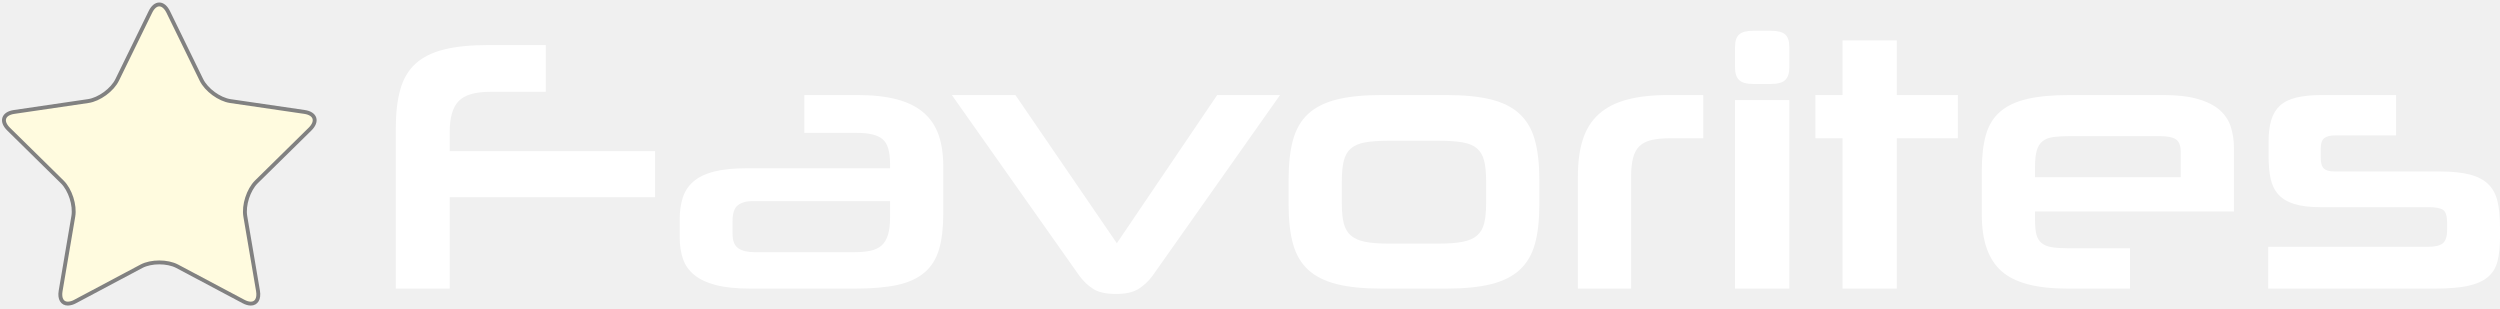
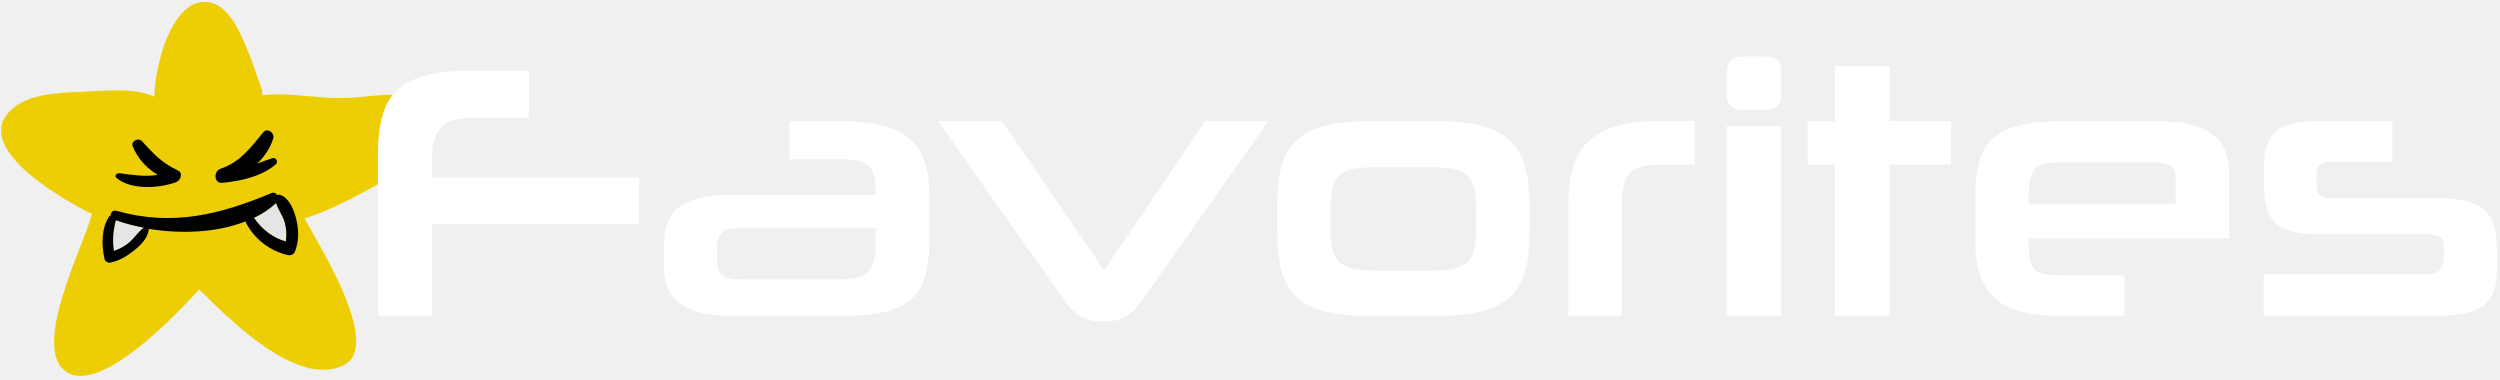
- <svg xmlns="http://www.w3.org/2000/svg" width="100%" height="100%" viewBox="0 0 633 78" version="1.1" xml:space="preserve" style="fill-rule:evenodd;clip-rule:evenodd;stroke-linejoin:round;stroke-miterlimit:2;">
-   <g transform="matrix(1,0,0,1,-3,-21)">
-     <g transform="matrix(1.24689,0,0,1.24689,-79.7144,-14.4399)">
+ <svg xmlns="http://www.w3.org/2000/svg" width="100%" height="100%" viewBox="0 0 633 96" version="1.1" xml:space="preserve" style="fill-rule:evenodd;clip-rule:evenodd;stroke-linejoin:round;stroke-miterlimit:2;">
+   <clipPath id="_clip1">
+     <rect id="auto-favorites.afdesign" x="0.27" y="0.488" width="632" height="94.693" />
+   </clipPath>
+   <g clip-path="url(#_clip1)">
+     <g>
      <g>
-         <g transform="matrix(3.03759,0,0,3.03759,15.0814,-0.14)">
-           <path d="M27.521,9.7C27.305,9.7 27.089,9.869 26.926,10.206L24.709,14.739C24.38,15.414 23.507,16.051 22.772,16.159L17.82,16.886C17.083,16.994 16.917,17.512 17.45,18.036L21.035,21.564C21.568,22.09 21.901,23.124 21.775,23.863L20.927,28.848C20.835,29.384 21.039,29.7 21.41,29.7C21.58,29.693 21.747,29.645 21.896,29.559L26.327,27.204C26.658,27.03 27.09,26.945 27.522,26.945C27.957,26.945 28.393,27.031 28.719,27.204L33.152,29.559C33.33,29.654 33.498,29.7 33.637,29.7C34.009,29.7 34.211,29.384 34.121,28.848L33.272,23.863C33.148,23.124 33.481,22.089 34.011,21.564L37.598,18.036C38.13,17.512 37.965,16.994 37.227,16.886L32.273,16.161C31.538,16.052 30.666,15.415 30.337,14.74L28.122,10.206C27.955,9.869 27.741,9.7 27.521,9.7Z" style="fill:rgb(255,251,223);fill-rule:nonzero;stroke:rgb(129,129,129);stroke-width:0.26px;" />
+         <g>
+           <path d="M103.859,24.515c-4.953,-1.196 -10.761,0.057 -15.771,0.285c-7.288,0.341 -14.291,-1.538 -21.636,-0.684c0,-1.651 -0.854,-3.302 -1.366,-4.839c-1.025,-3.075 -2.164,-6.092 -3.473,-9.053c-1.765,-4.043 -4.726,-9.736 -9.85,-9.736c-8.598,0.057 -12.583,16.568 -12.697,24.027c-4.897,-2.505 -13.779,-1.423 -18.561,-1.253c-6.15,0.285 -14.121,0.399 -18.505,5.409c-8.142,9.509 14.747,22.319 20.953,25.337c0.114,0.057 0.228,0.057 0.341,0.114c-1.822,7.629 -15.828,34.275 -6.32,40.14c9.964,6.206 33.308,-21.067 33.479,-20.953c7.516,7.402 24.824,25.052 36.61,19.131c9.964,-4.954 -6.775,-31.087 -9.964,-37.123c6.206,-1.936 12.185,-5.124 17.821,-8.255c5.181,-2.904 12.469,-7.004 14.861,-12.868c1.936,-4.669 -1.31,-8.597 -5.922,-9.679Z" style="fill:#edce04;fill-rule:nonzero;" />
        </g>
        <g>
-           <g transform="matrix(6.0434,0,0,6.0434,142.646,87.028)">
-             <path d="M2.484,-3.072L2.484,0L0.672,0L0.672,-5.376C0.672,-5.888 0.722,-6.324 0.822,-6.684C0.922,-7.044 1.092,-7.334 1.332,-7.554C1.572,-7.774 1.892,-7.934 2.292,-8.034C2.692,-8.134 3.192,-8.184 3.792,-8.184L5.712,-8.184L5.712,-6.612L3.84,-6.612C3.336,-6.612 2.984,-6.508 2.784,-6.3C2.584,-6.092 2.484,-5.748 2.484,-5.268L2.484,-4.62L9.384,-4.62L9.384,-3.072L2.484,-3.072Z" style="fill:white;fill-rule:nonzero;" />
+           <g>
+             <path d="M32.91,61.226c-1.191,1.051 -2.593,1.822 -4.064,2.312c-0.421,-2.592 -0.21,-5.185 0.49,-7.778c2.173,0.771 4.555,1.402 7.078,1.892c-1.332,0.981 -2.313,2.453 -3.504,3.574Z" style="fill:#e5e5e5;fill-rule:nonzero;" />
+             <path d="M64.443,55.34c-0.07,-0.07 -0.14,-0.14 -0.21,-0.14c2.102,-0.981 3.994,-2.243 5.676,-3.784c0.42,1.401 1.401,2.803 1.962,4.204c0.63,1.822 0.77,3.714 0.49,5.536c-3.293,-0.981 -5.886,-2.943 -7.918,-5.816Z" style="fill:#e5e5e5;fill-rule:nonzero;" />
+             <path d="M75.024,55.55c-0.491,-2.172 -1.822,-5.606 -4.204,-6.236c-0.211,-0.07 -0.421,-0 -0.631,0.07c-0.28,-0.491 -0.841,-0.771 -1.472,-0.491c-13.033,5.466 -25.156,8.479 -39.24,4.485c-0.911,-0.28 -1.472,0.49 -1.472,1.191c-0.14,0.07 -0.21,0.14 -0.35,0.21c-2.032,3.013 -1.962,7.358 -1.192,10.791c0.141,0.701 0.911,1.052 1.542,0.911c2.242,-0.49 4.134,-1.611 5.956,-3.083c1.612,-1.261 3.504,-3.153 3.714,-5.325c0,-0.07 0,-0.14 -0.07,-0.14c8.058,1.331 17.168,1.051 24.596,-1.892c-0,0.14 0.07,0.28 0.14,0.49c2.172,4.065 6.026,7.008 10.511,8.058c0.84,0.211 1.611,-0.21 1.892,-1.051c0.981,-2.733 0.91,-5.325 0.28,-7.988Zm-42.114,5.676c-1.191,1.051 -2.593,1.822 -4.064,2.312c-0.421,-2.592 -0.21,-5.185 0.49,-7.778c2.173,0.771 4.555,1.402 7.078,1.892c-1.332,0.981 -2.313,2.453 -3.504,3.574Zm31.533,-5.886c-0.07,-0.07 -0.14,-0.14 -0.21,-0.14c2.102,-0.981 3.994,-2.243 5.676,-3.784c0.42,1.401 1.401,2.803 1.962,4.204c0.63,1.822 0.77,3.714 0.49,5.536c-3.293,-0.981 -5.886,-2.943 -7.918,-5.816Z" style="fill-rule:nonzero;" />
          </g>
-           <g transform="matrix(6.0434,0,0,6.0434,142.646,87.028)">
-             <path d="M12.588,0C12.116,0 11.728,-0.04 11.424,-0.12C11.12,-0.2 10.878,-0.314 10.698,-0.462C10.518,-0.61 10.392,-0.79 10.32,-1.002C10.248,-1.214 10.212,-1.452 10.212,-1.716L10.212,-2.328C10.212,-2.6 10.246,-2.842 10.314,-3.054C10.382,-3.266 10.5,-3.446 10.668,-3.594C10.836,-3.742 11.066,-3.854 11.358,-3.93C11.65,-4.006 12.02,-4.044 12.468,-4.044L17.28,-4.044L17.28,-4.188C17.28,-4.604 17.196,-4.882 17.028,-5.022C16.86,-5.162 16.576,-5.232 16.176,-5.232L14.4,-5.232L14.4,-6.504L16.176,-6.504C16.696,-6.504 17.138,-6.456 17.502,-6.36C17.866,-6.264 18.164,-6.118 18.396,-5.922C18.628,-5.726 18.798,-5.478 18.906,-5.178C19.014,-4.878 19.068,-4.52 19.068,-4.104L19.068,-2.52C19.068,-2.048 19.022,-1.652 18.93,-1.332C18.838,-1.012 18.678,-0.752 18.45,-0.552C18.222,-0.352 17.918,-0.21 17.538,-0.126C17.158,-0.042 16.68,0 16.104,0L12.588,0ZM17.28,-2.94L12.66,-2.94C12.452,-2.94 12.288,-2.894 12.168,-2.802C12.048,-2.71 11.988,-2.536 11.988,-2.28L11.988,-1.836C11.988,-1.604 12.052,-1.444 12.18,-1.356C12.308,-1.268 12.488,-1.224 12.72,-1.224L16.08,-1.224C16.288,-1.224 16.468,-1.24 16.62,-1.272C16.772,-1.304 16.896,-1.362 16.992,-1.446C17.088,-1.53 17.16,-1.648 17.208,-1.8C17.256,-1.952 17.28,-2.148 17.28,-2.388L17.28,-2.94Z" style="fill:white;fill-rule:nonzero;" />
-           </g>
-           <g transform="matrix(6.0434,0,0,6.0434,258.97,87.028)">
-             <path d="M6.852,-0.432C6.716,-0.248 6.558,-0.1 6.378,0.012C6.198,0.124 5.948,0.18 5.628,0.18C5.292,0.18 5.036,0.124 4.86,0.012C4.684,-0.1 4.528,-0.248 4.392,-0.432L0.108,-6.504L2.244,-6.504L5.652,-1.524L9.024,-6.504L11.136,-6.504L6.852,-0.432Z" style="fill:white;fill-rule:nonzero;" />
-           </g>
-           <g transform="matrix(6.0434,0,0,6.0434,258.97,87.028)">
-             <path d="M14.544,0C13.944,0 13.444,-0.05 13.044,-0.15C12.644,-0.25 12.324,-0.41 12.084,-0.63C11.844,-0.85 11.674,-1.138 11.574,-1.494C11.474,-1.85 11.424,-2.288 11.424,-2.808L11.424,-3.684C11.424,-4.204 11.474,-4.644 11.574,-5.004C11.674,-5.364 11.844,-5.654 12.084,-5.874C12.324,-6.094 12.644,-6.254 13.044,-6.354C13.444,-6.454 13.944,-6.504 14.544,-6.504L16.716,-6.504C17.324,-6.504 17.828,-6.454 18.228,-6.354C18.628,-6.254 18.948,-6.092 19.188,-5.868C19.428,-5.644 19.598,-5.352 19.698,-4.992C19.798,-4.632 19.848,-4.192 19.848,-3.672L19.848,-2.808C19.848,-2.288 19.798,-1.85 19.698,-1.494C19.598,-1.138 19.428,-0.85 19.188,-0.63C18.948,-0.41 18.628,-0.25 18.228,-0.15C17.828,-0.05 17.324,0 16.716,0L14.544,0ZM18.06,-3.624C18.06,-3.896 18.038,-4.12 17.994,-4.296C17.95,-4.472 17.87,-4.61 17.754,-4.71C17.638,-4.81 17.476,-4.878 17.268,-4.914C17.06,-4.95 16.796,-4.968 16.476,-4.968L14.784,-4.968C14.464,-4.968 14.202,-4.95 13.998,-4.914C13.794,-4.878 13.634,-4.81 13.518,-4.71C13.402,-4.61 13.322,-4.472 13.278,-4.296C13.234,-4.12 13.212,-3.896 13.212,-3.624L13.212,-2.856C13.212,-2.584 13.234,-2.362 13.278,-2.19C13.322,-2.018 13.402,-1.882 13.518,-1.782C13.634,-1.682 13.794,-1.612 13.998,-1.572C14.202,-1.532 14.464,-1.512 14.784,-1.512L16.476,-1.512C16.796,-1.512 17.06,-1.532 17.268,-1.572C17.476,-1.612 17.638,-1.682 17.754,-1.782C17.87,-1.882 17.95,-2.018 17.994,-2.19C18.038,-2.362 18.06,-2.584 18.06,-2.856L18.06,-3.624Z" style="fill:white;fill-rule:nonzero;" />
-           </g>
-           <g transform="matrix(6.0434,0,0,6.0434,258.97,87.028)">
-             <path d="M21.144,0L21.144,-3.768C21.144,-4.256 21.2,-4.672 21.312,-5.016C21.424,-5.36 21.602,-5.642 21.846,-5.862C22.09,-6.082 22.404,-6.244 22.788,-6.348C23.172,-6.452 23.64,-6.504 24.192,-6.504L25.356,-6.504L25.356,-5.052L24.24,-5.052C23.992,-5.052 23.784,-5.032 23.616,-4.992C23.448,-4.952 23.314,-4.884 23.214,-4.788C23.114,-4.692 23.042,-4.56 22.998,-4.392C22.954,-4.224 22.932,-4.012 22.932,-3.756L22.932,0L21.144,0Z" style="fill:white;fill-rule:nonzero;" />
-           </g>
-           <g transform="matrix(6.0434,0,0,6.0434,258.97,87.028)">
-             <path d="M26.424,0L26.424,-6.336L28.248,-6.336L28.248,0L26.424,0ZM27.036,-6.876C26.812,-6.876 26.654,-6.92 26.562,-7.008C26.47,-7.096 26.424,-7.236 26.424,-7.428L26.424,-8.124C26.424,-8.316 26.47,-8.454 26.562,-8.538C26.654,-8.622 26.812,-8.664 27.036,-8.664L27.624,-8.664C27.856,-8.664 28.018,-8.622 28.11,-8.538C28.202,-8.454 28.248,-8.316 28.248,-8.124L28.248,-7.428C28.248,-7.236 28.202,-7.096 28.11,-7.008C28.018,-6.92 27.856,-6.876 27.624,-6.876L27.036,-6.876Z" style="fill:white;fill-rule:nonzero;" />
-           </g>
-           <g transform="matrix(6.0434,0,0,6.0434,258.97,87.028)">
-             <path d="M30.036,0L30.036,-5.052L29.124,-5.052L29.124,-6.504L30.036,-6.504L30.036,-8.34L31.86,-8.34L31.86,-6.504L33.912,-6.504L33.912,-5.052L31.86,-5.052L31.86,0L30.036,0Z" style="fill:white;fill-rule:nonzero;" />
-           </g>
-           <g transform="matrix(6.0434,0,0,6.0434,258.97,87.028)">
-             <path d="M36.504,-2.592L36.504,-2.292C36.504,-2.092 36.52,-1.932 36.552,-1.812C36.584,-1.692 36.642,-1.598 36.726,-1.53C36.81,-1.462 36.922,-1.416 37.062,-1.392C37.202,-1.368 37.376,-1.356 37.584,-1.356L39.696,-1.356L39.696,0L37.584,0C36.552,0 35.816,-0.196 35.376,-0.588C34.936,-0.98 34.716,-1.608 34.716,-2.472L34.716,-3.972C34.716,-4.444 34.762,-4.842 34.854,-5.166C34.946,-5.49 35.106,-5.75 35.334,-5.946C35.562,-6.142 35.864,-6.284 36.24,-6.372C36.616,-6.46 37.092,-6.504 37.668,-6.504L40.812,-6.504C41.276,-6.504 41.662,-6.46 41.97,-6.372C42.278,-6.284 42.522,-6.162 42.702,-6.006C42.882,-5.85 43.008,-5.662 43.08,-5.442C43.152,-5.222 43.188,-4.984 43.188,-4.728L43.188,-2.592L36.504,-2.592ZM41.4,-4.584C41.4,-4.8 41.346,-4.944 41.238,-5.016C41.13,-5.088 40.94,-5.124 40.668,-5.124L37.692,-5.124C37.468,-5.124 37.28,-5.114 37.128,-5.094C36.976,-5.074 36.854,-5.028 36.762,-4.956C36.67,-4.884 36.604,-4.78 36.564,-4.644C36.524,-4.508 36.504,-4.324 36.504,-4.092L36.504,-3.744L41.4,-3.744L41.4,-4.584Z" style="fill:white;fill-rule:nonzero;" />
-           </g>
-           <g transform="matrix(6.0434,0,0,6.0434,258.97,87.028)">
-             <path d="M52.128,-1.728C52.128,-1.408 52.1,-1.138 52.044,-0.918C51.988,-0.698 51.878,-0.52 51.714,-0.384C51.55,-0.248 51.326,-0.15 51.042,-0.09C50.758,-0.03 50.388,0 49.932,0L44.34,0L44.34,-1.404L49.704,-1.404C49.944,-1.404 50.112,-1.444 50.208,-1.524C50.304,-1.604 50.352,-1.756 50.352,-1.98L50.352,-2.196C50.352,-2.436 50.306,-2.586 50.214,-2.646C50.122,-2.706 49.968,-2.736 49.752,-2.736L46.104,-2.736C45.736,-2.736 45.438,-2.772 45.21,-2.844C44.982,-2.916 44.804,-3.024 44.676,-3.168C44.548,-3.312 44.462,-3.49 44.418,-3.702C44.374,-3.914 44.352,-4.164 44.352,-4.452L44.352,-4.944C44.352,-5.224 44.382,-5.464 44.442,-5.664C44.502,-5.864 44.6,-6.026 44.736,-6.15C44.872,-6.274 45.056,-6.364 45.288,-6.42C45.52,-6.476 45.812,-6.504 46.164,-6.504L48.636,-6.504L48.636,-5.148L46.596,-5.148C46.42,-5.148 46.294,-5.116 46.218,-5.052C46.142,-4.988 46.104,-4.872 46.104,-4.704L46.104,-4.404C46.104,-4.22 46.14,-4.096 46.212,-4.032C46.284,-3.968 46.4,-3.936 46.56,-3.936L50.088,-3.936C50.504,-3.936 50.844,-3.902 51.108,-3.834C51.372,-3.766 51.58,-3.658 51.732,-3.51C51.884,-3.362 51.988,-3.17 52.044,-2.934C52.1,-2.698 52.128,-2.408 52.128,-2.064L52.128,-1.728Z" style="fill:white;fill-rule:nonzero;" />
+           <g>
+             <path d="M45.033,43.147c-3.994,-1.822 -6.237,-4.274 -9.11,-7.427c-0.911,-0.982 -2.873,0.07 -2.312,1.331c1.191,3.013 3.503,5.536 6.306,7.217c-3.223,0.561 -6.586,0 -9.74,-0.42c-0.63,-0.07 -1.261,0.631 -0.7,1.191c3.713,3.154 10.931,2.663 15.205,1.051c1.051,-0.49 1.752,-2.312 0.351,-2.943Z" style="fill-rule:nonzero;" />
+             <path d="M68.928,40.064c-1.332,0.42 -2.593,0.911 -3.784,1.331c1.892,-1.821 3.363,-3.994 4.064,-6.446c0.35,-1.332 -1.542,-2.663 -2.523,-1.472c-3.223,3.854 -5.816,7.568 -10.861,9.25c-1.822,0.63 -1.682,3.784 0.49,3.573c4.695,-0.49 9.811,-1.541 13.525,-4.694c0.7,-0.631 -0,-1.892 -0.911,-1.542Z" style="fill-rule:nonzero;" />
          </g>
        </g>
      </g>
+       <path d="M109.436,56.713l-0,23.314l-13.752,0l0,-40.799c0,-3.886 0.379,-7.195 1.138,-9.927c0.759,-2.732 2.049,-4.933 3.871,-6.602c1.821,-1.67 4.25,-2.884 7.286,-3.643c3.035,-0.759 6.83,-1.138 11.383,-1.138l14.572,-0l-0,11.93l-14.207,-0c-3.825,-0 -6.497,0.789 -8.015,2.368c-1.517,1.578 -2.276,4.189 -2.276,7.832l-0,4.917l52.365,0l-0,11.748l-52.365,0Z" style="fill:#fff;fill-rule:nonzero;" />
+       <path d="M186.117,80.027c-3.582,0 -6.527,-0.303 -8.834,-0.91c-2.307,-0.607 -4.144,-1.473 -5.51,-2.596c-1.366,-1.123 -2.322,-2.489 -2.869,-4.098c-0.546,-1.609 -0.819,-3.415 -0.819,-5.419l-0,-4.644c-0,-2.064 0.258,-3.901 0.774,-5.51c0.516,-1.609 1.412,-2.975 2.687,-4.098c1.274,-1.123 3.02,-1.973 5.236,-2.55c2.216,-0.577 5.024,-0.865 8.424,-0.865l36.519,-0l0,-1.093c0,-3.157 -0.637,-5.267 -1.912,-6.329c-1.275,-1.063 -3.431,-1.594 -6.466,-1.594l-13.479,-0l0,-9.654l13.479,0c3.946,0 7.301,0.365 10.063,1.093c2.762,0.729 5.024,1.837 6.785,3.324c1.76,1.488 3.051,3.37 3.87,5.647c0.82,2.276 1.23,4.993 1.23,8.15l-0,12.022c-0,3.582 -0.349,6.587 -1.048,9.016c-0.698,2.428 -1.912,4.401 -3.642,5.919c-1.731,1.518 -4.038,2.596 -6.922,3.233c-2.884,0.638 -6.511,0.956 -10.883,0.956l-26.683,0Zm35.608,-22.312l-35.062,0c-1.578,0 -2.823,0.349 -3.734,1.048c-0.91,0.698 -1.366,2.018 -1.366,3.961l0,3.37c0,1.76 0.486,2.975 1.457,3.643c0.972,0.667 2.338,1.001 4.099,1.001l25.499,0c1.579,0 2.945,-0.121 4.098,-0.364c1.154,-0.243 2.095,-0.683 2.824,-1.32c0.728,-0.638 1.274,-1.534 1.639,-2.687c0.364,-1.154 0.546,-2.641 0.546,-4.463l0,-4.189Z" style="fill:#fff;fill-rule:nonzero;" />
+       <path d="M288.662,76.749c-1.032,1.396 -2.231,2.52 -3.597,3.37c-1.367,0.85 -3.264,1.275 -5.692,1.275c-2.55,-0 -4.493,-0.425 -5.829,-1.275c-1.336,-0.85 -2.519,-1.974 -3.552,-3.37l-32.512,-46.082l16.211,0l25.864,37.795l25.59,-37.795l16.029,0l-32.512,46.082Z" style="fill:#fff;fill-rule:nonzero;" />
+       <path d="M347.038,80.027c-4.554,0 -8.348,-0.379 -11.384,-1.138c-3.036,-0.759 -5.464,-1.973 -7.286,-3.643c-1.821,-1.669 -3.111,-3.855 -3.87,-6.557c-0.759,-2.702 -1.138,-6.026 -1.138,-9.972l-0,-6.648c-0,-3.946 0.379,-7.286 1.138,-10.018c0.759,-2.732 2.049,-4.933 3.87,-6.602c1.822,-1.67 4.25,-2.884 7.286,-3.643c3.036,-0.759 6.83,-1.139 11.384,-1.139l16.483,0c4.615,0 8.44,0.38 11.475,1.139c3.036,0.759 5.465,1.988 7.286,3.688c1.821,1.7 3.112,3.916 3.87,6.648c0.759,2.732 1.139,6.072 1.139,10.018l-0,6.557c-0,3.946 -0.38,7.27 -1.139,9.972c-0.758,2.702 -2.049,4.888 -3.87,6.557c-1.821,1.67 -4.25,2.884 -7.286,3.643c-3.035,0.759 -6.86,1.138 -11.475,1.138l-16.483,0Zm26.683,-27.503c0,-2.064 -0.167,-3.764 -0.501,-5.1c-0.333,-1.335 -0.941,-2.383 -1.821,-3.142c-0.88,-0.759 -2.11,-1.275 -3.688,-1.548c-1.579,-0.273 -3.582,-0.41 -6.011,-0.41l-12.841,0c-2.428,0 -4.417,0.137 -5.965,0.41c-1.548,0.273 -2.762,0.789 -3.643,1.548c-0.88,0.759 -1.487,1.807 -1.821,3.142c-0.334,1.336 -0.501,3.036 -0.501,5.1l-0,5.829c-0,2.064 0.167,3.749 0.501,5.054c0.334,1.305 0.941,2.338 1.821,3.097c0.881,0.758 2.095,1.29 3.643,1.593c1.548,0.304 3.537,0.456 5.965,0.456l12.841,-0c2.429,-0 4.432,-0.152 6.011,-0.456c1.578,-0.303 2.808,-0.835 3.688,-1.593c0.88,-0.759 1.488,-1.792 1.821,-3.097c0.334,-1.305 0.501,-2.99 0.501,-5.054l0,-5.829Z" style="fill:#fff;fill-rule:nonzero;" />
+       <path d="M397.126,80.027l0,-28.596c0,-3.703 0.425,-6.86 1.275,-9.471c0.85,-2.611 2.201,-4.751 4.053,-6.42c1.852,-1.67 4.235,-2.899 7.149,-3.689c2.914,-0.789 6.466,-1.184 10.655,-1.184l8.834,0l0,11.02l-8.47,-0c-1.882,-0 -3.46,0.152 -4.735,0.455c-1.275,0.304 -2.292,0.82 -3.051,1.548c-0.759,0.729 -1.305,1.731 -1.639,3.006c-0.334,1.275 -0.501,2.884 -0.501,4.826l-0,28.505l-13.57,0Z" style="fill:#fff;fill-rule:nonzero;" />
+       <path d="M437.197,80.027l0,-48.085l13.843,0l-0,48.085l-13.843,0Zm4.645,-52.183c-1.7,0 -2.899,-0.334 -3.597,-1.002c-0.699,-0.667 -1.048,-1.73 -1.048,-3.187l0,-5.282c0,-1.457 0.349,-2.504 1.048,-3.142c0.698,-0.637 1.897,-0.956 3.597,-0.956l4.462,-0c1.761,-0 2.99,0.319 3.689,0.956c0.698,0.638 1.047,1.685 1.047,3.142l-0,5.282c-0,1.457 -0.349,2.52 -1.047,3.187c-0.699,0.668 -1.928,1.002 -3.689,1.002l-4.462,0Z" style="fill:#fff;fill-rule:nonzero;" />
+       <path d="M464.609,80.027l0,-38.34l-6.921,-0l0,-11.02l6.921,0l0,-13.933l13.843,-0l0,13.933l15.573,0l0,11.02l-15.573,-0l0,38.34l-13.843,0Z" style="fill:#fff;fill-rule:nonzero;" />
+       <path d="M513.696,60.356l0,2.277c0,1.518 0.122,2.732 0.365,3.643c0.242,0.911 0.683,1.624 1.32,2.14c0.638,0.516 1.488,0.865 2.55,1.047c1.062,0.182 2.383,0.274 3.962,0.274l16.028,-0l-0,10.29l-16.028,0c-7.832,0 -13.418,-1.487 -16.757,-4.462c-3.34,-2.975 -5.009,-7.741 -5.009,-14.298l-0,-11.384c-0,-3.582 0.349,-6.602 1.047,-9.061c0.698,-2.459 1.913,-4.432 3.643,-5.92c1.73,-1.487 4.022,-2.565 6.876,-3.233c2.853,-0.668 6.466,-1.002 10.837,-1.002l23.86,0c3.522,0 6.451,0.334 8.789,1.002c2.337,0.668 4.189,1.594 5.555,2.778c1.366,1.184 2.322,2.611 2.869,4.28c0.546,1.67 0.819,3.476 0.819,5.419l0,16.21l-50.726,0Zm37.157,-15.117c-0,-1.64 -0.41,-2.732 -1.23,-3.279c-0.819,-0.546 -2.261,-0.82 -4.325,-0.82l-22.586,0c-1.7,0 -3.127,0.076 -4.28,0.228c-1.154,0.152 -2.08,0.501 -2.778,1.047c-0.698,0.547 -1.199,1.336 -1.502,2.368c-0.304,1.032 -0.456,2.429 -0.456,4.19l0,2.641l37.157,-0l-0,-6.375Z" style="fill:#fff;fill-rule:nonzero;" />
+       <path d="M632.27,66.913c-0,2.429 -0.213,4.478 -0.638,6.148c-0.425,1.669 -1.26,3.02 -2.504,4.052c-1.245,1.032 -2.945,1.776 -5.1,2.231c-2.156,0.456 -4.964,0.683 -8.424,0.683l-42.439,0l0,-10.655l40.708,0c1.822,0 3.097,-0.303 3.825,-0.91c0.729,-0.608 1.093,-1.761 1.093,-3.461l0,-1.639c0,-1.822 -0.349,-2.96 -1.047,-3.416c-0.698,-0.455 -1.867,-0.683 -3.506,-0.683l-27.686,0c-2.792,0 -5.054,-0.273 -6.784,-0.819c-1.731,-0.547 -3.082,-1.366 -4.053,-2.459c-0.971,-1.093 -1.624,-2.444 -1.958,-4.053c-0.334,-1.609 -0.501,-3.506 -0.501,-5.692l0,-3.733c0,-2.125 0.228,-3.947 0.683,-5.465c0.456,-1.518 1.199,-2.747 2.231,-3.688c1.033,-0.941 2.429,-1.624 4.19,-2.049c1.76,-0.425 3.976,-0.638 6.648,-0.638l18.76,0l0,10.291l-15.482,0c-1.335,0 -2.292,0.243 -2.868,0.729c-0.577,0.486 -0.866,1.366 -0.866,2.641l0,2.277c0,1.396 0.274,2.337 0.82,2.823c0.546,0.486 1.427,0.728 2.641,0.728l26.775,0c3.157,0 5.737,0.258 7.741,0.775c2.003,0.516 3.582,1.335 4.735,2.458c1.154,1.124 1.943,2.581 2.368,4.372c0.425,1.791 0.638,3.992 0.638,6.602l-0,2.55Z" style="fill:#fff;fill-rule:nonzero;" />
    </g>
  </g>
</svg>
